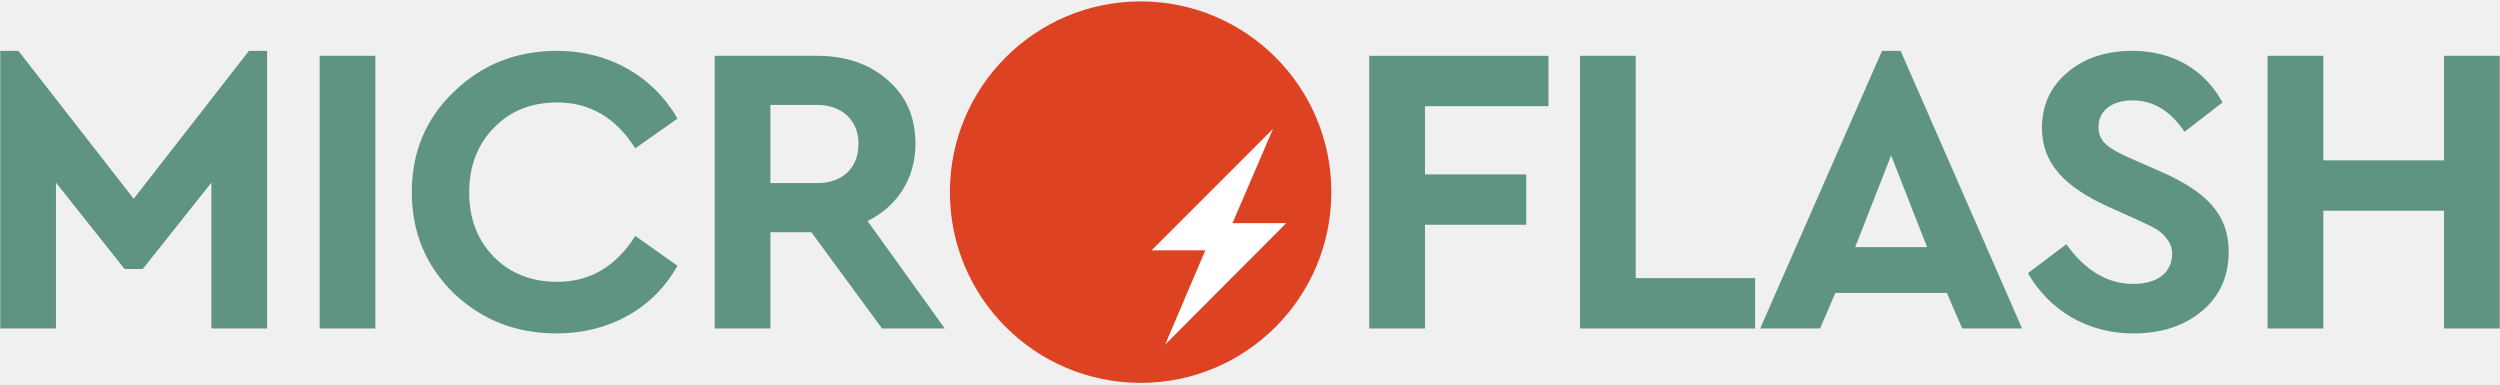
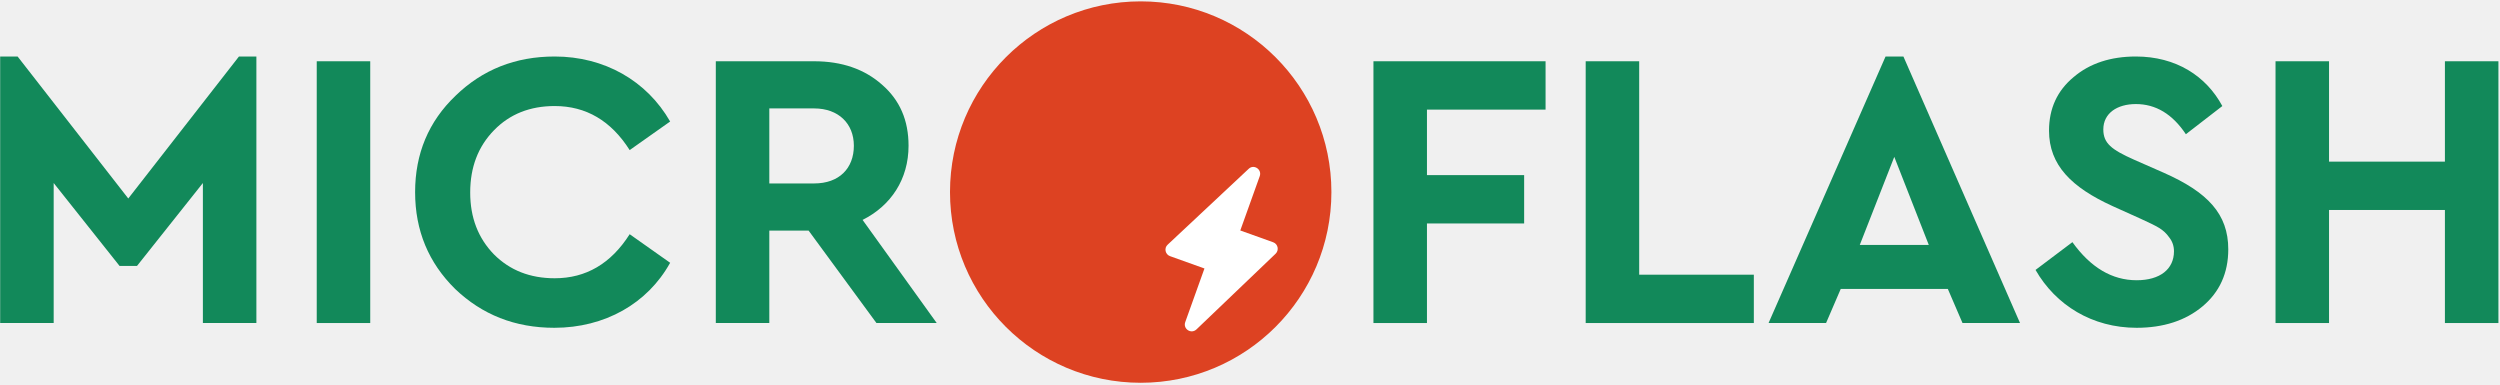
- <svg xmlns="http://www.w3.org/2000/svg" width="100%" height="100%" viewBox="0 0 1210 186">
-   <circle cx="552.059" cy="93" r="92.313" fill="#dd4222" />
-   <path d="M622.537,108.012l-26.008,0l19.586,-45.595l-58.758,58.759l26.008,0l-19.426,45.595l58.598,-58.759Z" fill="#fff" />
-   <path d="M64.7,96.199l-55.796,-71.587l-8.792,0l0,134.376l26.975,0l0,-70.588l33.212,41.793l8.803,0l33.21,-41.793l0,70.588l26.975,0l0,-134.376l-8.791,0l-55.796,71.587Z" fill="#5f9580" />
-   <rect x="154.712" y="27.012" width="26.975" height="131.975" fill="#5f9580" />
-   <path d="M269.687,24.613c-19.8,0 -36.4,6.593 -49.993,19.78c-13.588,12.997 -20.382,29.201 -20.382,48.607c0,19.406 6.794,35.61 20.182,48.807c13.593,12.987 30.193,19.581 49.993,19.581c25.4,0 47,-12.188 58.4,-32.778l-20.4,-14.404c-9.4,14.804 -22,22.207 -37.8,22.207c-12.4,0 -22.6,-4.002 -30.6,-12.004c-8,-8.202 -12,-18.605 -12,-31.209c0,-12.804 4,-23.207 12,-31.409c8,-8.203 18.2,-12.203 30.6,-12.203c15.8,0 28.4,7.401 37.8,22.206l20.4,-14.404c-11.8,-20.59 -33.2,-32.777 -58.2,-32.777Z" fill="#5f9580" />
-   <path d="M419.909,106.993c14.387,-7.192 23.178,-20.582 23.178,-37.393c0,-12.808 -4.395,-23.008 -13.387,-30.8c-8.792,-7.792 -20.191,-11.787 -34.199,-11.787l-49.589,0l0,131.975l26.975,0l0,-46.6l19.812,0l34.203,46.6l30.385,0l-37.378,-51.995Zm-24.408,-56.205c12.207,0 20.011,7.605 20.011,18.812c0,11.408 -7.404,19.013 -20.011,19.013l-22.614,0l0,-37.825l22.614,0Z" fill="#5f9580" />
-   <path d="M662.713,27.013l0,131.975l26.975,0l0,-50.2l49,0l0,-24.375l-49,0l0,-33.025l59.799,0l0,-24.375l-86.774,0Z" fill="#5f9580" />
-   <path d="M764.713,27.012l0,131.976l84.774,0l0,-24.375l-57.799,0l0,-107.601l-26.976,0Z" fill="#5f9580" />
-   <path d="M978.688,158.988l-58.789,-134.376l-8.998,0l-58.989,134.376l28.995,0l7.398,-17.2l53.99,0l7.398,17.2l28.995,0Zm-80.785,-39.375l17.397,-44.4l17.396,44.4l-34.793,0Z" fill="#5f9580" />
-   <path d="M1032.1,24.613c-12.609,0 -23.205,3.396 -31.398,10.389c-8.192,6.793 -12.388,15.787 -12.388,26.99c0,17.405 11.389,28.608 31.978,38.01l14.21,6.402c8.606,4.001 11.408,5.201 14.41,9.403c1.601,2 2.402,4.401 2.402,7.001c0,9.003 -7.005,14.605 -18.814,14.605c-12.408,0 -23.206,-6.402 -32.397,-19.206l-18.589,14.004c10.196,17.788 28.58,29.177 50.986,29.177c13.41,0 24.608,-3.597 33.2,-10.789c8.592,-7.193 12.989,-16.787 12.989,-28.791c0,-17.805 -10.391,-28.808 -32.579,-38.61l-15.011,-6.602c-11.208,-5.002 -15.41,-8.202 -15.41,-15.204c0,-8.203 7.004,-12.804 16.411,-12.804c10.007,0 18.413,5.001 25.208,15.204l18.383,-14.204c-8.192,-15.186 -23.378,-24.975 -43.591,-24.975Z" fill="#5f9580" />
-   <path d="M1182.91,27.012l-0.001,50.601l-58.425,0l0,-50.601l-26.975,0l0,131.976l26.975,0l0,-57l58.425,0l0,57l26.976,0l0,-131.976l-26.976,0Z" fill="#5f9580" />
+ <svg xmlns="http://www.w3.org/2000/svg" width="100%" height="100%" viewBox="0 0 1210 186" version="1.1">
+   <path d="M552.1,0.662c-50.959,0 -92.3,41.341 -92.3,92.3c0,50.959 41.341,92.3 92.3,92.3c50.959,0 92.3,-41.341 92.3,-92.3c0,-50.959 -41.341,-92.3 -92.3,-92.3Z" fill="#dd4222" />
+   <path d="M573.657,155.893l9.298,-25.948l-16.672,-5.974c-2.319,-0.831 -2.987,-3.9 -1.118,-5.564l39.168,-36.674c2.498,-2.429 6.566,0.231 5.375,3.553l-9.41,26.262l15.92,5.704c2.319,0.831 2.947,3.815 1.203,5.524l-38.304,36.63c-2.582,2.469 -6.65,-0.191 -5.46,-3.513Z" fill="#fff" />
+   <path d="M62.087,96.071l-53.564,-68.723l-8.44,0l0,129l25.896,0l0,-67.764l31.882,40.121l8.451,0l31.883,-40.121l0,67.764l25.896,0l0,-129l-8.44,0l-53.564,68.723Z" fill="#12895a" />
+   <rect x="153.299" y="29.652" width="25.896" height="126.696" fill="#12895a" />
+   <path d="M268.475,27.348c-19.008,0 -34.944,6.33 -47.994,18.989c-13.044,12.477 -19.566,28.034 -19.566,46.663c0,18.629 6.522,34.186 19.374,46.855c13.05,12.467 28.986,18.797 47.994,18.797c24.384,0 45.12,-11.7 56.064,-31.466l-19.584,-13.828c-9.024,14.212 -21.12,21.318 -36.288,21.318c-11.904,0 -21.696,-3.841 -29.376,-11.523c-7.68,-7.875 -11.52,-17.862 -11.52,-29.961c0,-12.292 3.84,-22.278 11.52,-30.153c7.68,-7.874 17.472,-11.715 29.376,-11.715c15.168,0 27.264,7.106 36.288,21.318l19.584,-13.828c-11.328,-19.766 -31.872,-31.466 -55.872,-31.466Z" fill="#12895a" />
+   <path d="M417.487,106.433c13.812,-6.904 22.252,-19.758 22.252,-35.897c0,-12.296 -4.22,-22.088 -12.852,-29.568c-8.441,-7.48 -19.384,-11.316 -32.832,-11.316l-47.604,0l0,126.696l25.896,0l0,-44.736l19.019,0l32.835,44.736l29.17,0l-35.884,-49.915Zm-23.432,-53.957c11.719,0 19.212,7.301 19.212,18.06c0,10.951 -7.109,18.252 -19.212,18.252l-21.708,0l0,-36.312l21.708,0Z" fill="#12895a" />
+   <path d="M664.75,29.652l0,126.696l25.896,0l0,-48.192l47.04,0l0,-23.4l-47.04,0l0,-31.704l57.408,0l0,-23.4l-83.304,0Z" fill="#12895a" />
+   <path d="M767.47,29.652l0,126.696l81.384,0l0,-23.4l-55.488,0l0,-103.296l-25.896,0Z" fill="#12895a" />
+   <path d="M977.686,156.348l-56.437,-129l-8.639,0l-56.628,129l27.834,0l7.103,-16.512l51.829,0l7.103,16.512l27.835,0Zm-77.553,-37.8l16.7,-42.624l16.701,42.624l-33.401,0Z" fill="#12895a" />
+   <path d="M1033.76,27.348c-12.105,0 -22.278,3.261 -30.142,9.974c-7.865,6.521 -11.893,15.155 -11.893,25.91c0,16.709 10.933,27.464 30.699,36.49l13.641,6.146c8.262,3.841 10.952,4.993 13.834,9.026c1.537,1.921 2.306,4.225 2.306,6.722c0,8.643 -6.725,14.02 -18.061,14.02c-11.913,0 -22.278,-6.146 -31.102,-18.437l-17.845,13.444c9.789,17.076 27.436,28.009 48.947,28.009c12.873,0 23.623,-3.452 31.872,-10.357c8.248,-6.905 12.469,-16.116 12.469,-27.639c0,-17.093 -9.975,-27.656 -31.276,-37.066l-14.41,-6.338c-10.76,-4.801 -14.794,-7.874 -14.794,-14.596c0,-7.874 6.724,-12.292 15.755,-12.292c9.606,0 17.676,4.802 24.199,14.597l17.648,-13.636c-7.865,-14.579 -22.443,-23.977 -41.847,-23.977Z" fill="#12895a" />
+   <path d="M1183.34,29.652l0,48.576l-56.088,0l0,-48.576l-25.896,0l0,126.696l25.896,0l0,-54.72l56.088,0l0,54.72l25.896,0l0,-126.696l-25.896,0Z" fill="#12895a" />
</svg>
